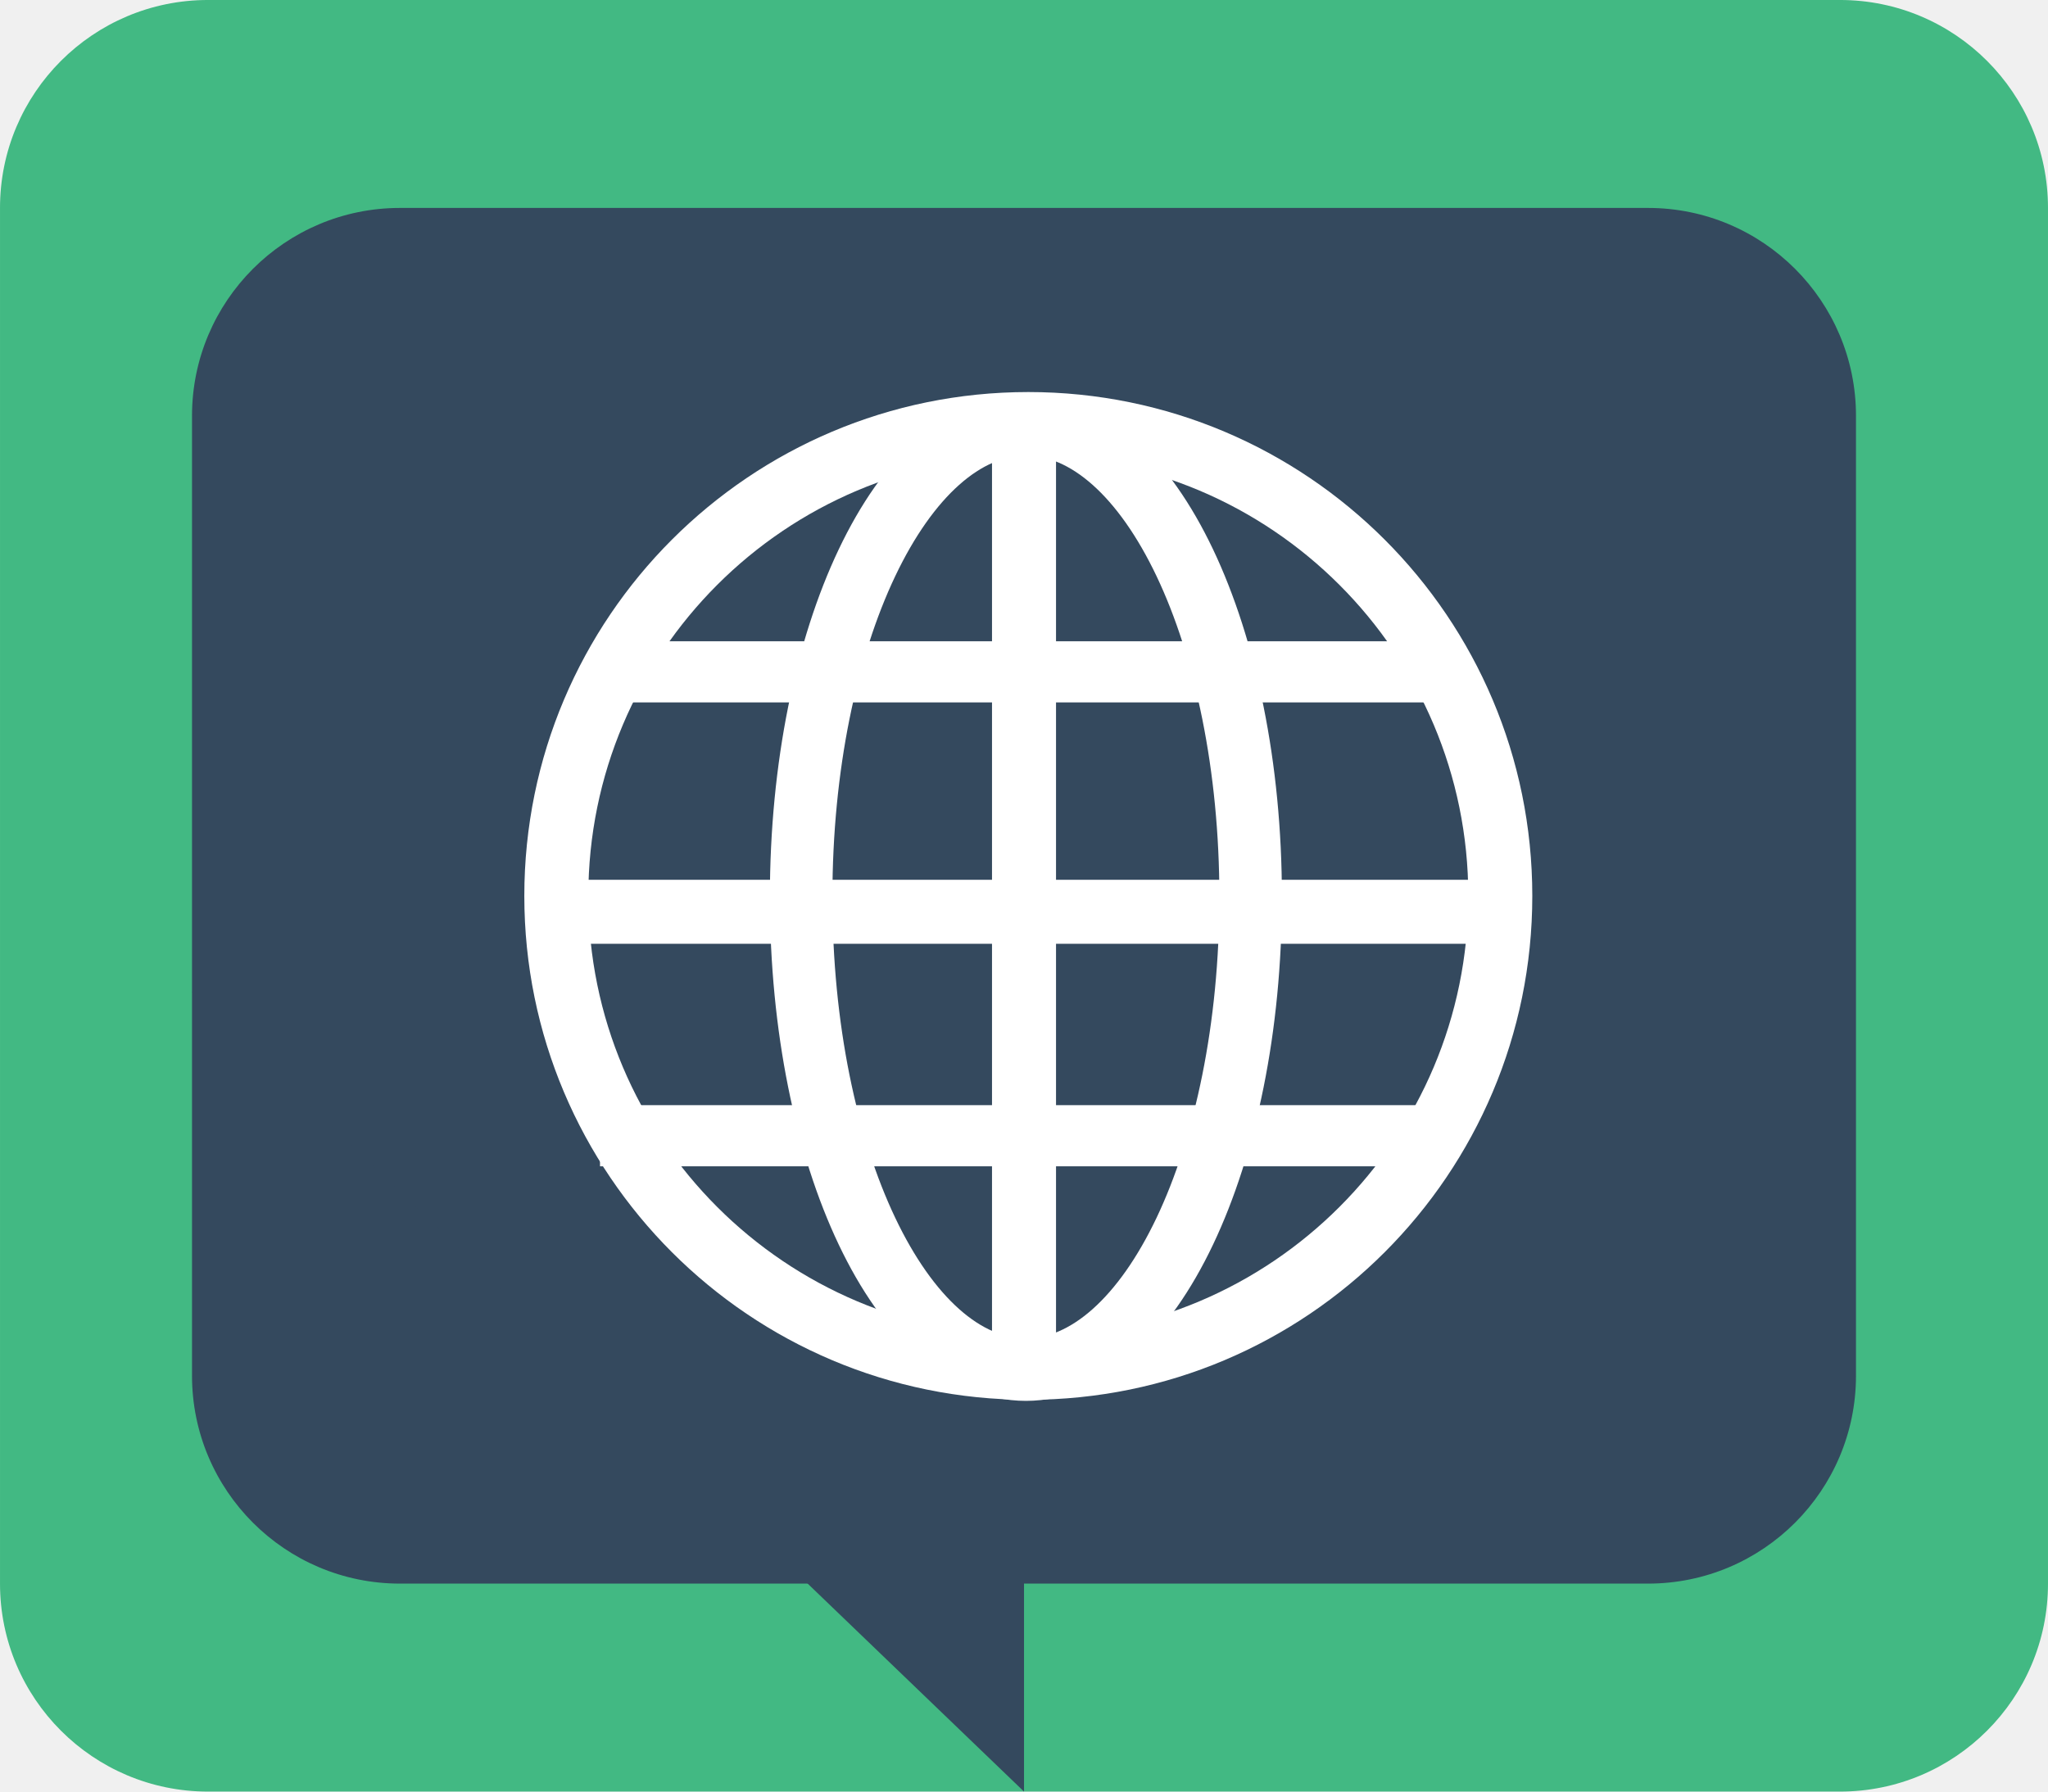
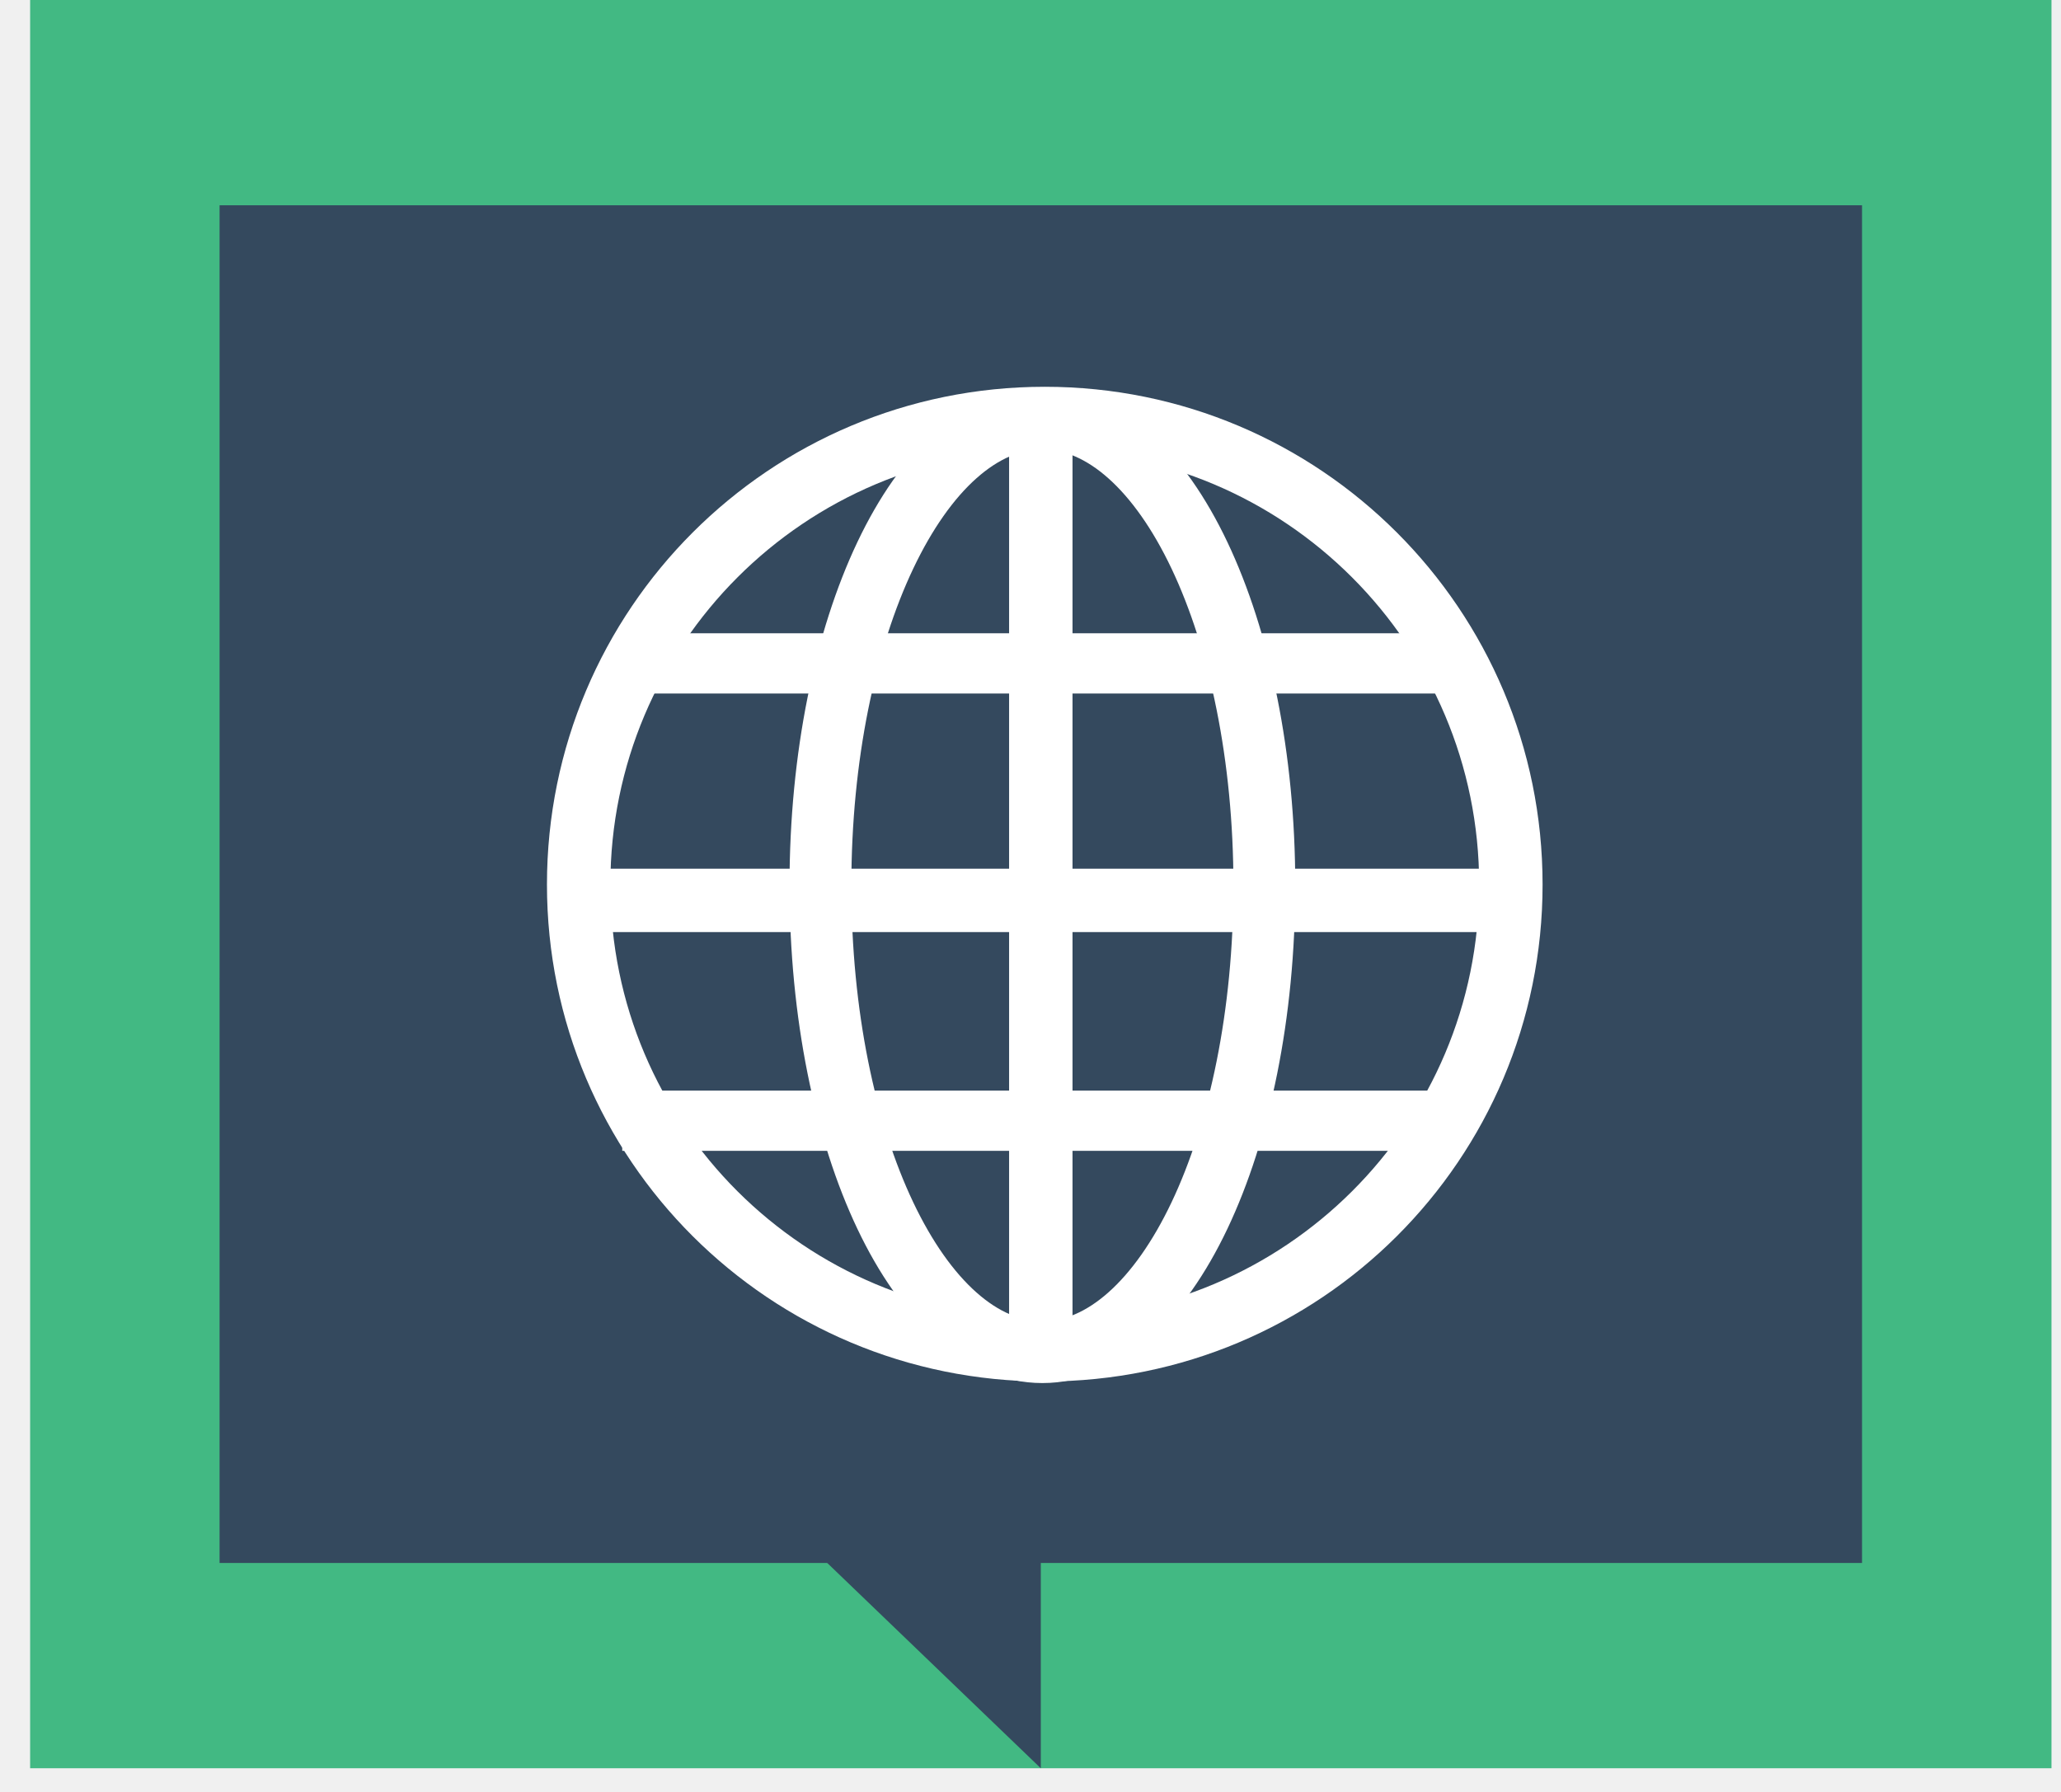
- <svg xmlns="http://www.w3.org/2000/svg" width="256" height="224" viewBox="0 0 67.733 59.267" version="1.1" id="svg8">
-   <defs id="defs2" />
-   <g id="layer1" transform="translate(0,-237.7333)">
-     <rect style="fill:#42b983;fill-opacity:1;stroke-width:0.448" id="rect4524" width="67.733" height="59.267" x="0" y="237.733" ry="6.879" />
-     <rect style="fill:#34495e;fill-opacity:1;stroke-width:1.292" id="rect4528" width="55.033" height="45.508" x="6.35" y="244.612" ry="6.879" />
-     <path style="fill:#34495e;fill-opacity:1;stroke:none;stroke-width:5.397;stroke-linecap:butt;stroke-linejoin:miter;stroke-miterlimit:4;stroke-dasharray:none;stroke-opacity:1;paint-order:stroke fill markers" d="m 33.867,270.542 v 26.458 L 6.35,270.542 Z" id="path4538" />
-     <circle style="fill:none;fill-opacity:1;stroke:#ffffff;stroke-width:2.117;stroke-miterlimit:4;stroke-dasharray:none;stroke-opacity:1;paint-order:stroke fill markers" id="path4567" cx="34.009" cy="-267.371" transform="scale(1,-1)" r="15.61" />
-     <ellipse style="fill:none;fill-opacity:1;stroke:#ffffff;stroke-width:2.068;stroke-miterlimit:4;stroke-dasharray:none;stroke-opacity:1;paint-order:stroke fill markers" id="path4567-7" cx="33.929" cy="-267.406" transform="scale(1,-1)" rx="7.433" ry="15.635" />
-     <path style="fill:none;stroke:#ffffff;stroke-width:2.117;stroke-linecap:butt;stroke-linejoin:miter;stroke-miterlimit:4;stroke-dasharray:none;stroke-opacity:1" d="m 33.867,252.021 v 30.427 z" id="path4596" />
-     <path style="fill:none;stroke:#ffffff;stroke-width:2.117;stroke-linecap:butt;stroke-linejoin:miter;stroke-miterlimit:4;stroke-dasharray:none;stroke-opacity:1" d="M 48.948,267.896 H 18.521 Z" id="path4596-2" />
-     <path style="fill:none;stroke:#ffffff;stroke-width:2.023;stroke-linecap:butt;stroke-linejoin:miter;stroke-miterlimit:4;stroke-dasharray:none;stroke-opacity:1" d="M 47.625,259.958 H 19.844 Z" id="path4596-2-8" />
-     <path style="fill:none;stroke:#ffffff;stroke-width:2.023;stroke-linecap:butt;stroke-linejoin:miter;stroke-miterlimit:4;stroke-dasharray:none;stroke-opacity:1" d="M 47.625,275.304 H 19.844 Z" id="path4596-2-8-4" />
-   </g>
+ <svg xmlns="http://www.w3.org/2000/svg" version="1.2" viewBox="0 0 260 226" width="260" height="226">
+   <style>.a{fill:#42b983}.b{fill:#34495e}.c{fill:none;stroke:#fff;paint-order:stroke fill markers;stroke-width:8}.d{fill:none;stroke:#fff;paint-order:stroke fill markers;stroke-width:7.8}.e{fill:none;stroke:#fff;stroke-width:8}.f{fill:none;stroke:#fff;stroke-width:7.6}</style>
+   <path fill-rule="evenodd" class="a" d="m3.8 0h255v223.1h-255z" />
+   <path fill-rule="evenodd" class="b" d="m27.7 25.9h207.2v171.3h-207.2z" />
+   <path class="b" d="m131.3 123.5v99.6l-103.6-99.6z" />
+   <path fill-rule="evenodd" class="c" d="m131.8 52.8c-32.5 0-58.8 26.3-58.8 58.8 0 32.5 26.3 58.7 58.8 58.7 32.5 0 58.8-26.2 58.8-58.7 0-32.5-26.3-58.8-58.8-58.8z" />
+   <path fill-rule="evenodd" class="d" d="m131.5 52.8c-15.5 0-28 26.4-28 58.9 0 32.6 12.5 58.9 28 58.9 15.5 0 28-26.3 28-58.9 0-32.5-12.5-58.9-28-58.9z" />
+   <path class="e" d="m131.3 53.8v114.5z" />
+   <path class="e" d="m188 113.6h-114.5z" />
+   <path class="f" d="m183.1 83.7h-104.6z" />
+   <path class="f" d="m183.1 141.4h-104.6z" />
</svg>
